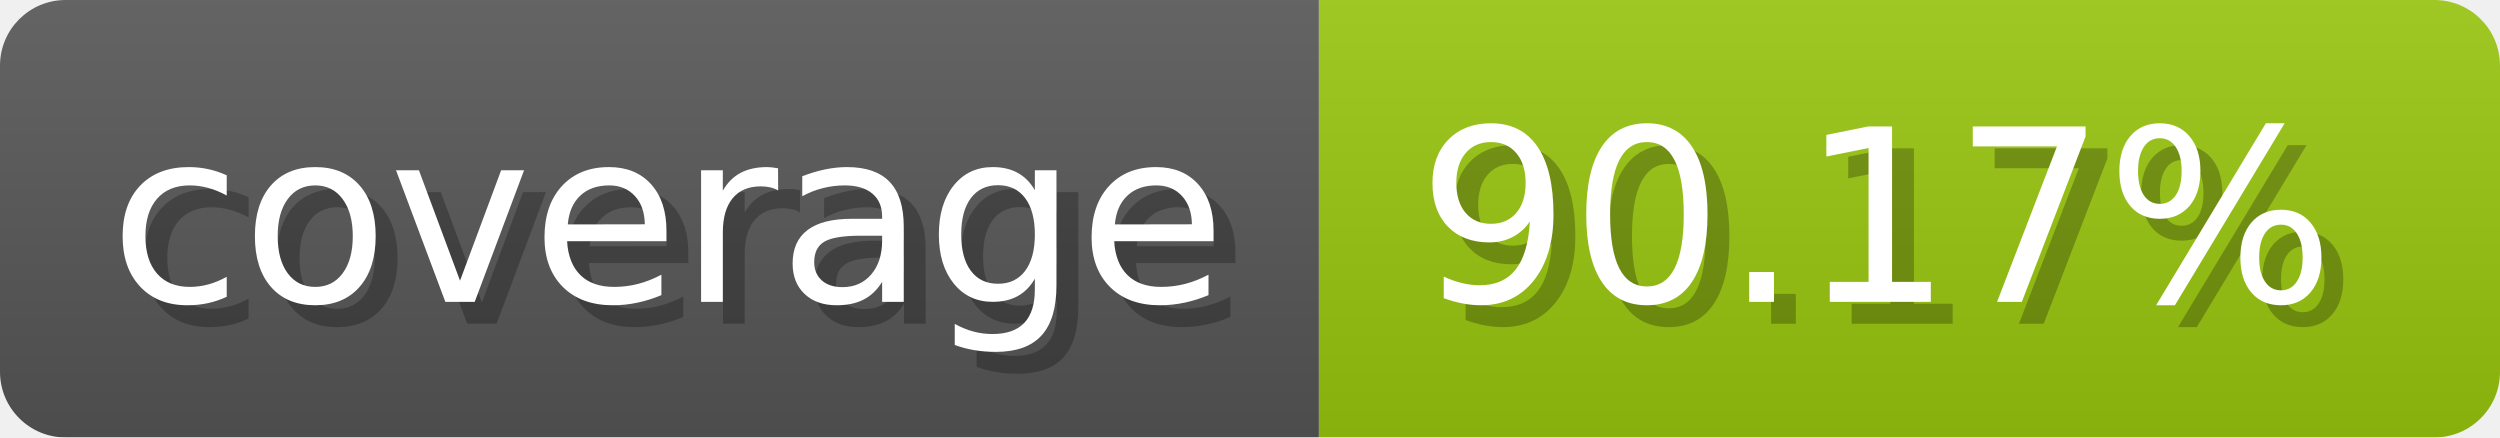
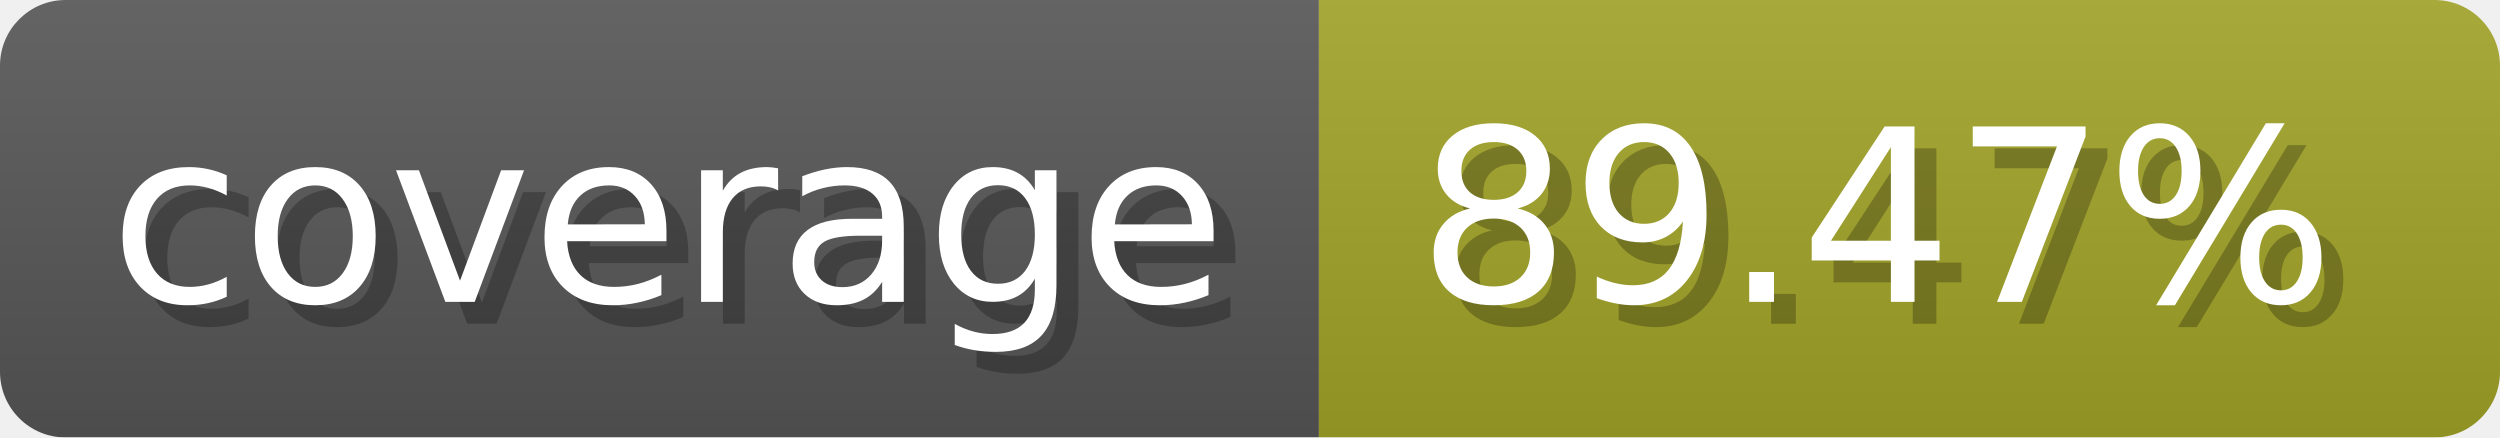
- <svg xmlns="http://www.w3.org/2000/svg" width="114.3" height="20" viewBox="0 0 1143 200" role="img" aria-label="coverage: 90.17%">
+ <svg xmlns="http://www.w3.org/2000/svg" width="114.3" height="20" viewBox="0 0 1143 200" role="img" aria-label="coverage: 89.47%">
  <linearGradient id="a" x2="0" y2="100%">
    <stop offset="0" stop-opacity=".1" stop-color="#EEE" />
    <stop offset="1" stop-opacity=".1" />
  </linearGradient>
  <mask id="m">
    <rect width="1143" height="200" rx="30" fill="#FFF" />
  </mask>
  <g mask="url(#m)">
    <rect width="603" height="200" fill="#555" />
-     <rect width="540" height="200" fill="#97c40f" x="603" />
+     <rect width="540" height="200" fill="#a0a127" x="603" />
    <rect width="1143" height="200" fill="url(#a)" />
  </g>
  <g aria-hidden="true" fill="#fff" text-anchor="start" font-family="Verdana,DejaVu Sans,sans-serif" font-size="110">
    <text x="60" y="148" textLength="503" fill="#000" opacity="0.25">coverage</text>
    <text x="50" y="138" textLength="503">coverage</text>
-     <text x="658" y="148" textLength="440" fill="#000" opacity="0.25">90.17%</text>
-     <text x="648" y="138" textLength="440">90.17%</text>
+     <text x="658" y="148" textLength="440" fill="#000" opacity="0.25">89.47%</text>
+     <text x="648" y="138" textLength="440">89.47%</text>
  </g>
</svg>
